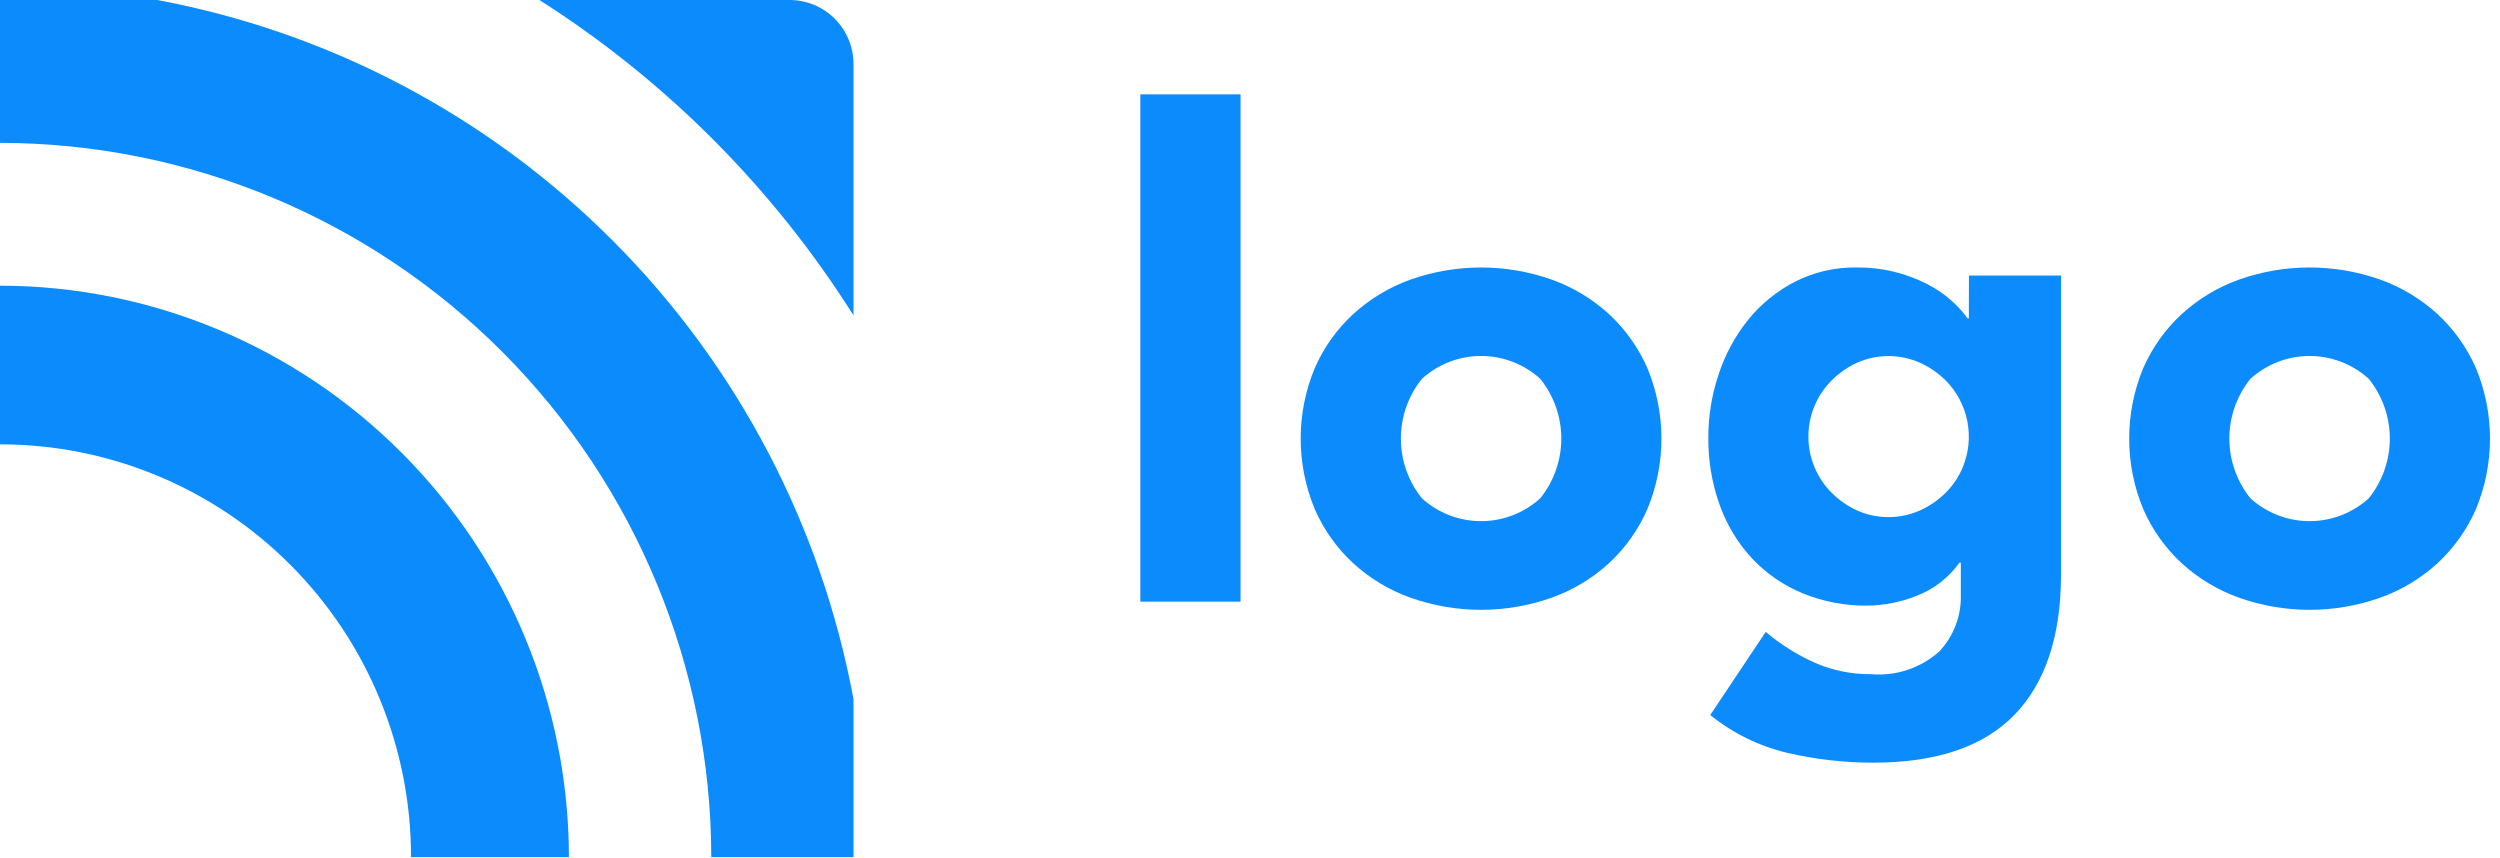
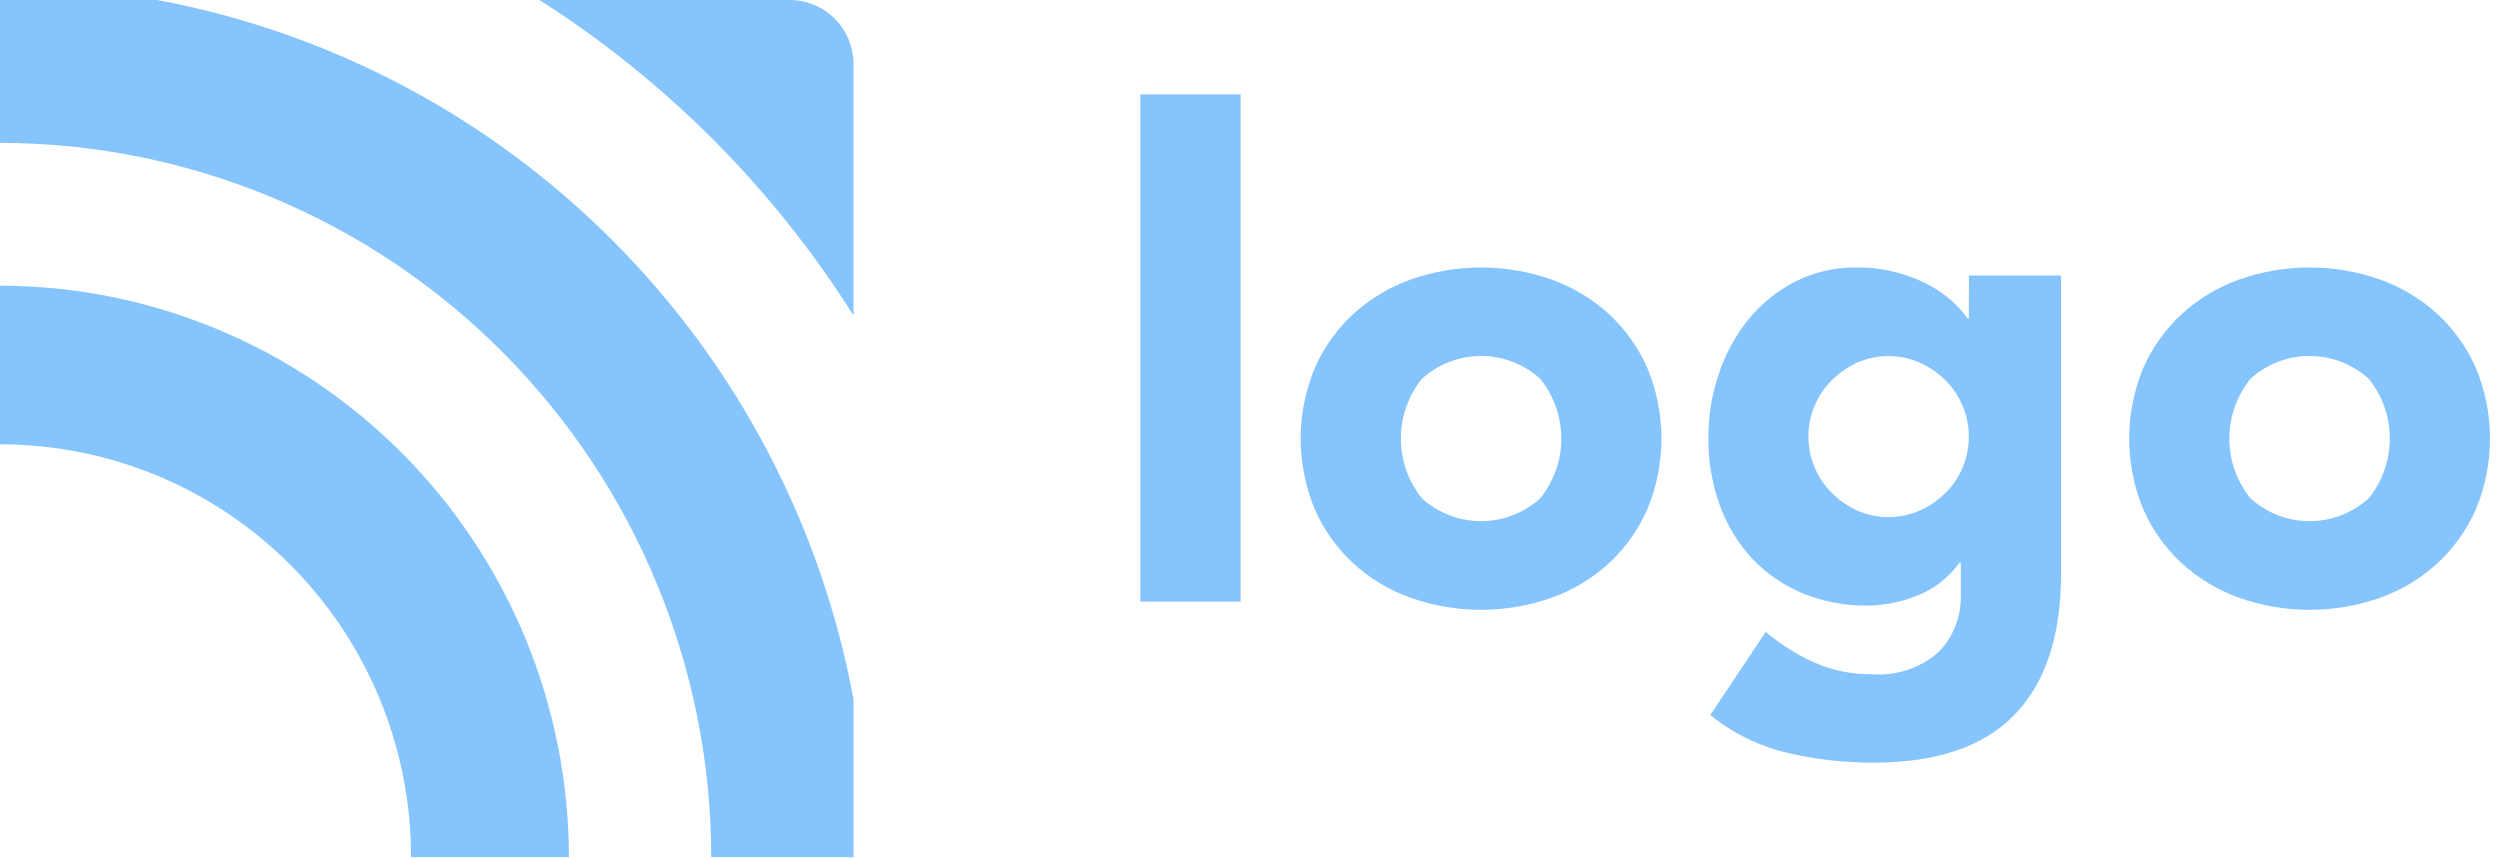
<svg xmlns="http://www.w3.org/2000/svg" width="140" height="48" viewBox="0 0 140 48" fill="none">
-   <path d="M0 15.998V24.884C3.024 24.882 6.018 25.478 8.812 26.64C11.606 27.801 14.145 29.504 16.282 31.652C18.42 33.799 20.115 36.347 21.27 39.153C22.426 41.958 23.02 44.964 23.018 48H31.86C31.852 39.516 28.493 31.381 22.52 25.382C16.547 19.382 8.448 16.007 0 15.998H0Z" fill="#0C8BFD" />
-   <path d="M44.22 0H30.207C37.296 4.512 43.303 10.543 47.796 17.662V3.589C47.796 2.637 47.419 1.724 46.748 1.051C46.078 0.378 45.168 -2.35566e-07 44.22 0V0Z" fill="#0C8BFD" />
-   <path d="M8.805 0H0V8.001C10.56 8.012 20.685 12.23 28.152 19.728C35.62 27.227 39.82 37.395 39.831 48H47.797V39.158C45.996 29.44 41.307 20.497 34.346 13.508C27.386 6.518 18.482 1.809 8.805 0V0Z" fill="#0C8BFD" />
-   <path d="M69.471 5.284H63.858V33.692H69.471V5.284Z" fill="#0C8BFD" />
-   <path d="M90.106 17.592C89.172 16.739 88.078 16.081 86.889 15.655C84.333 14.754 81.549 14.754 78.993 15.655C77.803 16.08 76.709 16.738 75.775 17.592C74.858 18.44 74.126 19.47 73.624 20.616C73.105 21.866 72.838 23.207 72.838 24.561C72.838 25.916 73.105 27.257 73.624 28.507C74.124 29.656 74.856 30.688 75.775 31.538C76.708 32.392 77.801 33.05 78.991 33.473C81.546 34.376 84.331 34.376 86.886 33.473C88.076 33.05 89.17 32.392 90.104 31.538C91.022 30.688 91.754 29.656 92.255 28.507C92.773 27.257 93.041 25.916 93.041 24.561C93.041 23.207 92.773 21.866 92.255 20.616C91.753 19.47 91.022 18.441 90.106 17.592ZM86.252 27.907C85.344 28.729 84.164 29.184 82.941 29.184C81.717 29.184 80.537 28.729 79.629 27.907C78.865 26.96 78.448 25.778 78.448 24.559C78.448 23.341 78.865 22.159 79.629 21.212C80.537 20.39 81.717 19.935 82.941 19.935C84.164 19.935 85.344 20.39 86.252 21.212C87.016 22.159 87.433 23.341 87.433 24.559C87.433 25.778 87.016 26.96 86.252 27.907V27.907Z" fill="#0C8BFD" />
-   <path d="M110.255 17.835H110.185C109.925 17.469 109.624 17.135 109.286 16.84C108.878 16.477 108.426 16.167 107.941 15.918C106.714 15.286 105.352 14.963 103.974 14.979C102.765 14.958 101.57 15.236 100.494 15.788C99.492 16.309 98.606 17.032 97.893 17.911C97.166 18.817 96.608 19.848 96.247 20.954C95.862 22.093 95.666 23.288 95.667 24.491C95.653 25.782 95.868 27.065 96.303 28.28C96.698 29.389 97.312 30.406 98.11 31.269C98.904 32.113 99.868 32.779 100.938 33.22C102.102 33.697 103.349 33.933 104.605 33.915C105.534 33.899 106.453 33.715 107.317 33.371C108.286 33.002 109.125 32.355 109.73 31.51H109.806V33.279C109.827 33.868 109.73 34.456 109.521 35.008C109.312 35.56 108.996 36.064 108.59 36.491C108.075 36.948 107.472 37.296 106.819 37.514C106.166 37.731 105.476 37.812 104.791 37.754C103.704 37.766 102.627 37.548 101.63 37.115C100.638 36.669 99.712 36.088 98.879 35.387L95.774 40.041C97.043 41.068 98.527 41.794 100.115 42.165C101.685 42.528 103.292 42.71 104.904 42.709C108.446 42.709 111.084 41.814 112.817 40.023C114.55 38.231 115.417 35.607 115.418 32.151V15.43H110.261L110.255 17.835ZM109.918 26.158C109.697 26.693 109.372 27.178 108.963 27.587C108.547 28.003 108.059 28.34 107.523 28.582C106.966 28.83 106.364 28.959 105.755 28.959C105.146 28.959 104.544 28.83 103.987 28.582C103.458 28.337 102.977 28 102.565 27.587C102.154 27.175 101.828 26.686 101.606 26.147C101.384 25.609 101.27 25.032 101.27 24.449C101.27 23.866 101.384 23.289 101.606 22.751C101.828 22.212 102.154 21.723 102.565 21.311C102.977 20.898 103.459 20.561 103.987 20.315C104.544 20.067 105.146 19.94 105.755 19.94C106.364 19.94 106.966 20.067 107.523 20.315C108.059 20.557 108.547 20.895 108.963 21.311C109.581 21.935 110.001 22.727 110.171 23.59C110.34 24.452 110.253 25.346 109.918 26.158V26.158Z" fill="#0C8BFD" />
-   <path d="M136.503 17.592C135.568 16.739 134.475 16.081 133.285 15.655C130.73 14.754 127.945 14.754 125.39 15.655C124.2 16.08 123.106 16.738 122.171 17.592C121.255 18.44 120.522 19.47 120.02 20.616C119.501 21.866 119.234 23.207 119.234 24.561C119.234 25.916 119.501 27.257 120.02 28.507C120.52 29.656 121.253 30.688 122.171 31.538C123.105 32.392 124.199 33.05 125.39 33.473C127.945 34.376 130.73 34.376 133.285 33.473C134.475 33.05 135.569 32.392 136.503 31.538C137.421 30.688 138.153 29.656 138.654 28.507C139.172 27.257 139.44 25.916 139.44 24.561C139.44 23.207 139.172 21.866 138.654 20.616C138.152 19.47 137.419 18.44 136.503 17.592V17.592ZM132.649 27.907C131.74 28.729 130.56 29.184 129.337 29.184C128.114 29.184 126.934 28.729 126.025 27.907C125.261 26.96 124.844 25.778 124.844 24.559C124.844 23.341 125.261 22.159 126.025 21.212C126.934 20.39 128.114 19.935 129.337 19.935C130.56 19.935 131.74 20.39 132.649 21.212C133.413 22.159 133.829 23.341 133.829 24.559C133.829 25.778 133.413 26.96 132.649 27.907Z" fill="#0C8BFD" />
+   <path d="M0 15.998V24.884C3.024 24.882 6.018 25.478 8.812 26.64C11.606 27.801 14.145 29.504 16.282 31.652C18.42 33.799 20.115 36.347 21.27 39.153C22.426 41.958 23.02 44.964 23.018 48H31.86C31.852 39.516 28.493 31.381 22.52 25.382C16.547 19.382 8.448 16.007 0 15.998H0Z" fill="#0C8BFD" fill-opacity="0.5" />
+   <path d="M44.22 0H30.207C37.296 4.512 43.303 10.543 47.796 17.662V3.589C47.796 2.637 47.419 1.724 46.748 1.051C46.078 0.378 45.168 -2.35566e-07 44.22 0V0Z" fill="#0C8BFD" fill-opacity="0.5" />
+   <path d="M8.805 0H0V8.001C10.56 8.012 20.685 12.23 28.152 19.728C35.62 27.227 39.82 37.395 39.831 48H47.797V39.158C45.996 29.44 41.307 20.497 34.346 13.508C27.386 6.518 18.482 1.809 8.805 0V0Z" fill="#0C8BFD" fill-opacity="0.5" />
+   <path d="M69.471 5.284H63.858V33.692H69.471V5.284Z" fill="#0C8BFD" fill-opacity="0.5" />
+   <path d="M90.106 17.592C89.172 16.739 88.078 16.081 86.889 15.655C84.333 14.754 81.549 14.754 78.993 15.655C77.803 16.08 76.709 16.738 75.775 17.592C74.858 18.44 74.126 19.47 73.624 20.616C73.105 21.866 72.838 23.207 72.838 24.561C72.838 25.916 73.105 27.257 73.624 28.507C74.124 29.656 74.856 30.688 75.775 31.538C76.708 32.392 77.801 33.05 78.991 33.473C81.546 34.376 84.331 34.376 86.886 33.473C88.076 33.05 89.17 32.392 90.104 31.538C91.022 30.688 91.754 29.656 92.255 28.507C92.773 27.257 93.041 25.916 93.041 24.561C93.041 23.207 92.773 21.866 92.255 20.616C91.753 19.47 91.022 18.441 90.106 17.592ZM86.252 27.907C85.344 28.729 84.164 29.184 82.941 29.184C81.717 29.184 80.537 28.729 79.629 27.907C78.865 26.96 78.448 25.778 78.448 24.559C78.448 23.341 78.865 22.159 79.629 21.212C80.537 20.39 81.717 19.935 82.941 19.935C84.164 19.935 85.344 20.39 86.252 21.212C87.016 22.159 87.433 23.341 87.433 24.559C87.433 25.778 87.016 26.96 86.252 27.907V27.907Z" fill="#0C8BFD" fill-opacity="0.5" />
+   <path d="M110.255 17.835H110.185C109.925 17.469 109.624 17.135 109.286 16.84C108.878 16.477 108.426 16.167 107.941 15.918C106.714 15.286 105.352 14.963 103.974 14.979C102.765 14.958 101.57 15.236 100.494 15.788C99.492 16.309 98.606 17.032 97.893 17.911C97.166 18.817 96.608 19.848 96.247 20.954C95.862 22.093 95.666 23.288 95.667 24.491C95.653 25.782 95.868 27.065 96.303 28.28C96.698 29.389 97.312 30.406 98.11 31.269C98.904 32.113 99.868 32.779 100.938 33.22C102.102 33.697 103.349 33.933 104.605 33.915C105.534 33.899 106.453 33.715 107.317 33.371C108.286 33.002 109.125 32.355 109.73 31.51H109.806V33.279C109.827 33.868 109.73 34.456 109.521 35.008C109.312 35.56 108.996 36.064 108.59 36.491C108.075 36.948 107.472 37.296 106.819 37.514C106.166 37.731 105.476 37.812 104.791 37.754C103.704 37.766 102.627 37.548 101.63 37.115C100.638 36.669 99.712 36.088 98.879 35.387L95.774 40.041C97.043 41.068 98.527 41.794 100.115 42.165C101.685 42.528 103.292 42.71 104.904 42.709C108.446 42.709 111.084 41.814 112.817 40.023C114.55 38.231 115.417 35.607 115.418 32.151V15.43H110.261L110.255 17.835ZM109.918 26.158C109.697 26.693 109.372 27.178 108.963 27.587C108.547 28.003 108.059 28.34 107.523 28.582C106.966 28.83 106.364 28.959 105.755 28.959C105.146 28.959 104.544 28.83 103.987 28.582C103.458 28.337 102.977 28 102.565 27.587C102.154 27.175 101.828 26.686 101.606 26.147C101.384 25.609 101.27 25.032 101.27 24.449C101.27 23.866 101.384 23.289 101.606 22.751C101.828 22.212 102.154 21.723 102.565 21.311C102.977 20.898 103.459 20.561 103.987 20.315C104.544 20.067 105.146 19.94 105.755 19.94C106.364 19.94 106.966 20.067 107.523 20.315C108.059 20.557 108.547 20.895 108.963 21.311C109.581 21.935 110.001 22.727 110.171 23.59C110.34 24.452 110.253 25.346 109.918 26.158V26.158Z" fill="#0C8BFD" fill-opacity="0.5" />
+   <path d="M136.503 17.592C135.568 16.739 134.475 16.081 133.285 15.655C130.73 14.754 127.945 14.754 125.39 15.655C124.2 16.08 123.106 16.738 122.171 17.592C121.255 18.44 120.522 19.47 120.02 20.616C119.501 21.866 119.234 23.207 119.234 24.561C119.234 25.916 119.501 27.257 120.02 28.507C120.52 29.656 121.253 30.688 122.171 31.538C123.105 32.392 124.199 33.05 125.39 33.473C127.945 34.376 130.73 34.376 133.285 33.473C134.475 33.05 135.569 32.392 136.503 31.538C137.421 30.688 138.153 29.656 138.654 28.507C139.172 27.257 139.44 25.916 139.44 24.561C139.44 23.207 139.172 21.866 138.654 20.616C138.152 19.47 137.419 18.44 136.503 17.592V17.592ZM132.649 27.907C131.74 28.729 130.56 29.184 129.337 29.184C128.114 29.184 126.934 28.729 126.025 27.907C125.261 26.96 124.844 25.778 124.844 24.559C124.844 23.341 125.261 22.159 126.025 21.212C126.934 20.39 128.114 19.935 129.337 19.935C130.56 19.935 131.74 20.39 132.649 21.212C133.413 22.159 133.829 23.341 133.829 24.559C133.829 25.778 133.413 26.96 132.649 27.907Z" fill="#0C8BFD" fill-opacity="0.5" />
</svg>
